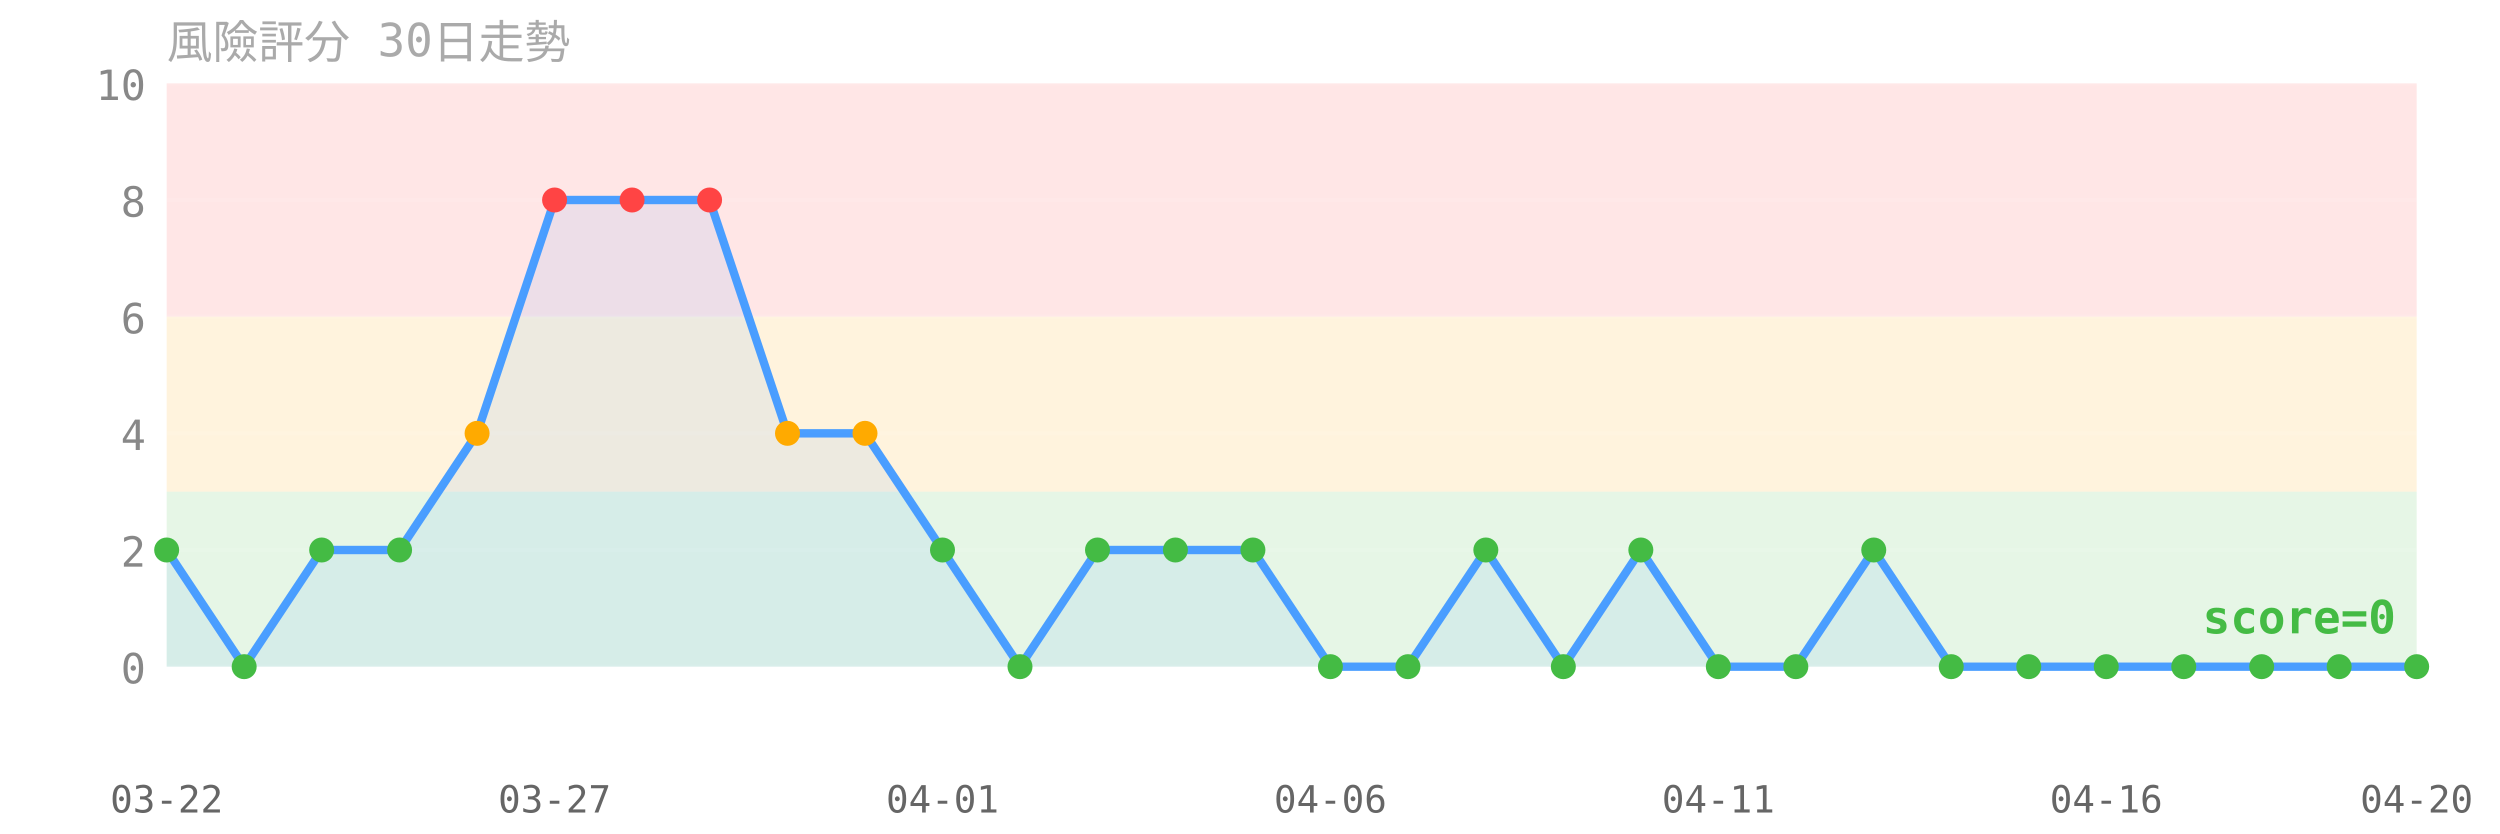
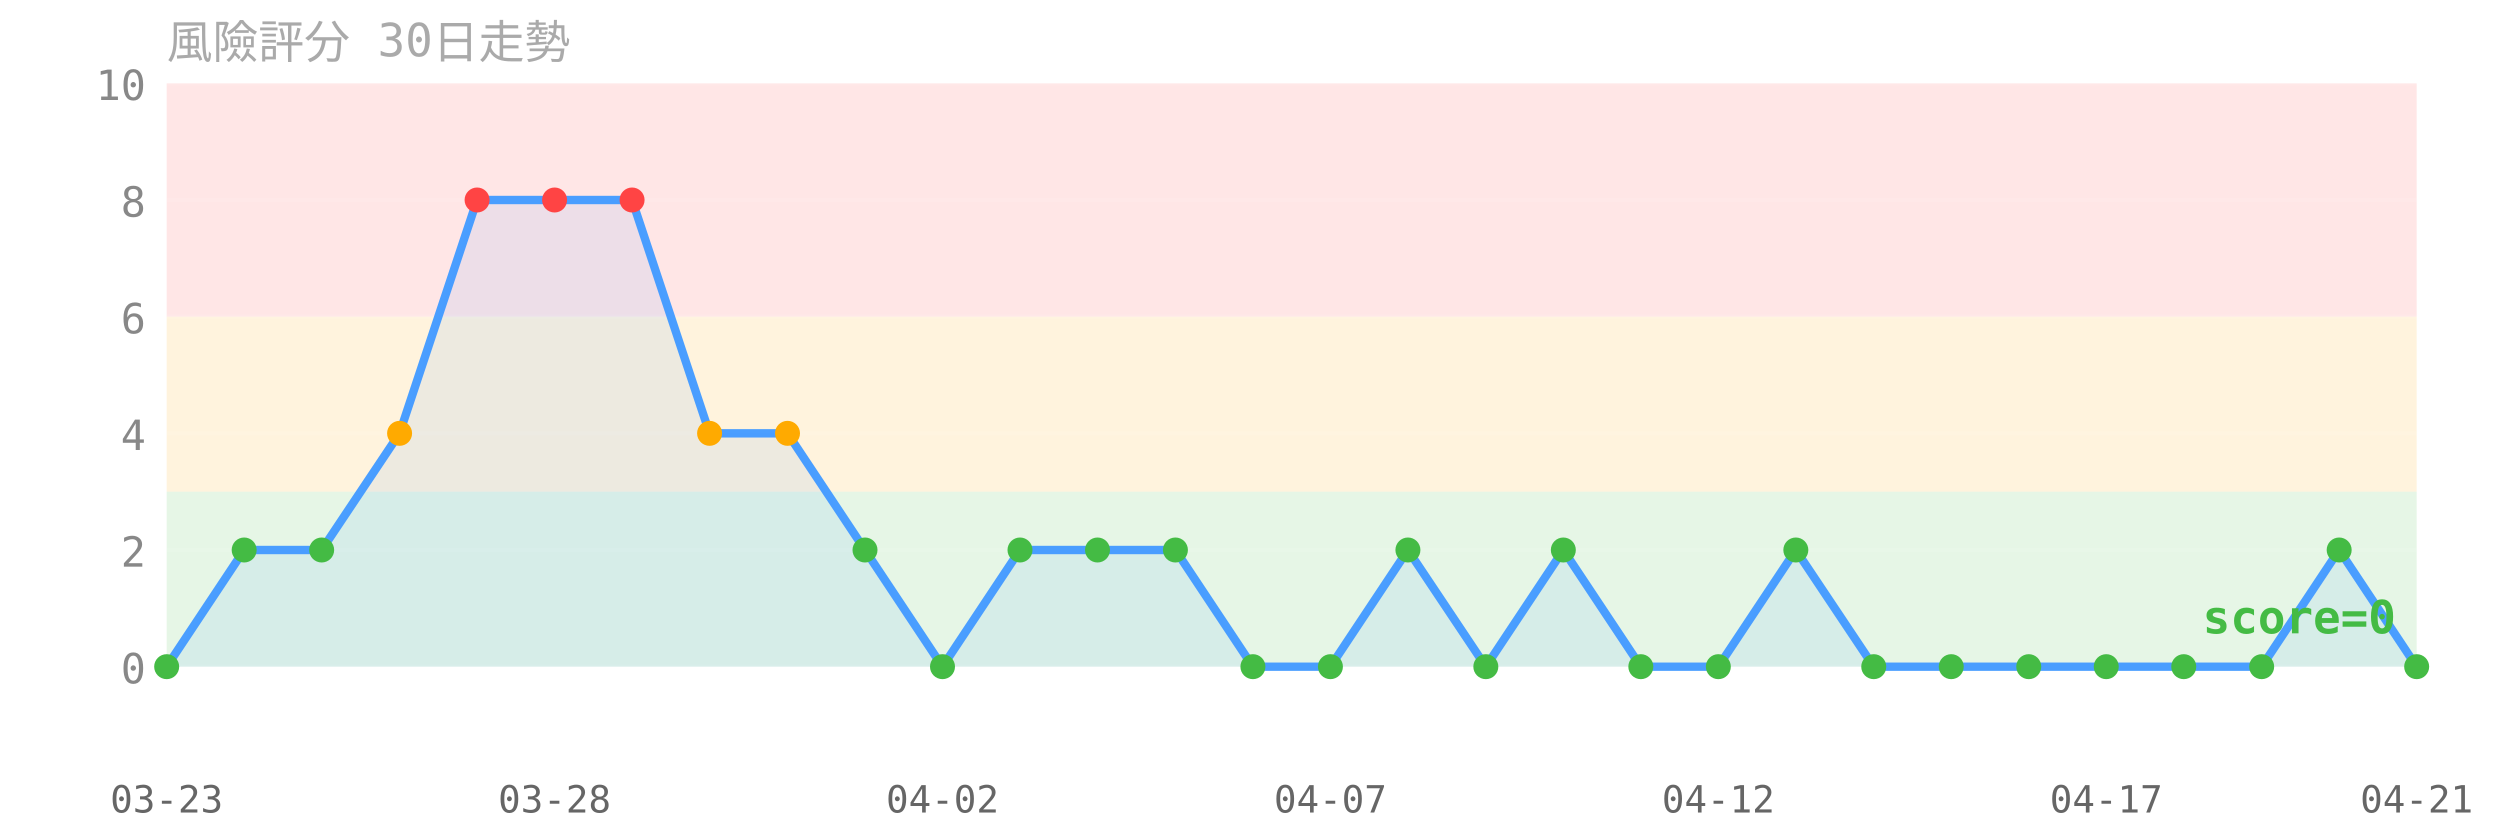
<svg xmlns="http://www.w3.org/2000/svg" width="600" height="200" style="background:#0b0f19;font-family:monospace">
  <rect x="40" y="20.0" width="540" height="56.0" fill="#ff444422" />
  <rect x="40" y="76.0" width="540" height="42.0" fill="#ffaa0022" />
  <rect x="40" y="118.0" width="540" height="42.0" fill="#44bb4422" />
  <line x1="40" y1="160.0" x2="580" y2="160.0" stroke="#ffffff18" stroke-width="1" />
  <text x="35" y="164.0" fill="#888" font-size="10" text-anchor="end">0</text>
  <line x1="40" y1="132.0" x2="580" y2="132.0" stroke="#ffffff18" stroke-width="1" />
  <text x="35" y="136.0" fill="#888" font-size="10" text-anchor="end">2</text>
  <line x1="40" y1="104.0" x2="580" y2="104.0" stroke="#ffffff18" stroke-width="1" />
  <text x="35" y="108.0" fill="#888" font-size="10" text-anchor="end">4</text>
  <line x1="40" y1="76.0" x2="580" y2="76.0" stroke="#ffffff18" stroke-width="1" />
  <text x="35" y="80.0" fill="#888" font-size="10" text-anchor="end">6</text>
  <line x1="40" y1="48.0" x2="580" y2="48.0" stroke="#ffffff18" stroke-width="1" />
  <text x="35" y="52.0" fill="#888" font-size="10" text-anchor="end">8</text>
  <line x1="40" y1="20.0" x2="580" y2="20.0" stroke="#ffffff18" stroke-width="1" />
  <text x="35" y="24.0" fill="#888" font-size="10" text-anchor="end">10</text>
-   <polyline points="40.0,132.0 58.6,160.0 77.2,132.0 95.9,132.0 114.5,104.0 133.1,48.0 151.7,48.0 170.3,48.0 189.0,104.0 207.6,104.0 226.2,132.0 244.8,160.0 263.4,132.0 282.1,132.0 300.7,132.0 319.3,160.0 337.9,160.0 356.6,132.0 375.2,160.0 393.8,132.0 412.4,160.0 431.0,160.0 449.7,132.0 468.3,160.0 486.9,160.0 505.5,160.0 524.1,160.0 542.8,160.0 561.4,160.0 580.0,160.0" fill="none" stroke="#4a9eff" stroke-width="2" stroke-linejoin="round" />
-   <polygon points="40.0,160.0 40.0,132.0 58.6,160.0 77.2,132.0 95.9,132.0 114.5,104.0 133.1,48.0 151.7,48.0 170.3,48.0 189.0,104.0 207.6,104.0 226.2,132.0 244.8,160.0 263.4,132.0 282.1,132.0 300.7,132.0 319.3,160.0 337.9,160.0 356.6,132.0 375.2,160.0 393.8,132.0 412.4,160.0 431.0,160.0 449.7,132.0 468.3,160.0 486.9,160.0 505.5,160.0 524.1,160.0 542.8,160.0 561.4,160.0 580.0,160.0 580.0,160.0" fill="#4a9eff18" />
-   <circle cx="40.0" cy="132.0" r="3" fill="#44bb44" />
-   <circle cx="58.6" cy="160.0" r="3" fill="#44bb44" />
+   <polyline points="40.0,160.0 58.6,132.0 77.2,132.0 95.9,104.0 114.5,48.0 133.1,48.0 151.7,48.0 170.3,104.0 189.0,104.0 207.6,132.0 226.2,160.0 244.8,132.0 263.4,132.0 282.1,132.0 300.7,160.0 319.3,160.0 337.9,132.0 356.6,160.0 375.2,132.0 393.8,160.0 412.4,160.0 431.0,132.0 449.7,160.0 468.3,160.0 486.9,160.0 505.5,160.0 524.1,160.0 542.8,160.0 561.4,132.0 580.0,160.0" fill="none" stroke="#4a9eff" stroke-width="2" stroke-linejoin="round" />
+   <polygon points="40.0,160.0 40.0,160.0 58.6,132.0 77.2,132.0 95.9,104.0 114.5,48.0 133.1,48.0 151.7,48.0 170.3,104.0 189.0,104.0 207.6,132.0 226.2,160.0 244.8,132.0 263.4,132.0 282.1,132.0 300.7,160.0 319.3,160.0 337.9,132.0 356.6,160.0 375.2,132.0 393.8,160.0 412.4,160.0 431.0,132.0 449.7,160.0 468.3,160.0 486.9,160.0 505.5,160.0 524.1,160.0 542.8,160.0 561.4,132.0 580.0,160.0 580.0,160.0" fill="#4a9eff18" />
+   <circle cx="40.0" cy="160.0" r="3" fill="#44bb44" />
+   <circle cx="58.6" cy="132.0" r="3" fill="#44bb44" />
  <circle cx="77.2" cy="132.0" r="3" fill="#44bb44" />
-   <circle cx="95.9" cy="132.0" r="3" fill="#44bb44" />
-   <circle cx="114.5" cy="104.0" r="3" fill="#ffaa00" />
+   <circle cx="95.9" cy="104.0" r="3" fill="#ffaa00" />
+   <circle cx="114.5" cy="48.0" r="3" fill="#ff4444" />
  <circle cx="133.1" cy="48.0" r="3" fill="#ff4444" />
  <circle cx="151.7" cy="48.0" r="3" fill="#ff4444" />
-   <circle cx="170.3" cy="48.0" r="3" fill="#ff4444" />
+   <circle cx="170.3" cy="104.0" r="3" fill="#ffaa00" />
  <circle cx="189.0" cy="104.0" r="3" fill="#ffaa00" />
-   <circle cx="207.6" cy="104.0" r="3" fill="#ffaa00" />
-   <circle cx="226.2" cy="132.0" r="3" fill="#44bb44" />
-   <circle cx="244.8" cy="160.0" r="3" fill="#44bb44" />
+   <circle cx="207.6" cy="132.0" r="3" fill="#44bb44" />
+   <circle cx="226.2" cy="160.0" r="3" fill="#44bb44" />
+   <circle cx="244.8" cy="132.0" r="3" fill="#44bb44" />
  <circle cx="263.4" cy="132.0" r="3" fill="#44bb44" />
  <circle cx="282.1" cy="132.0" r="3" fill="#44bb44" />
-   <circle cx="300.7" cy="132.0" r="3" fill="#44bb44" />
+   <circle cx="300.7" cy="160.0" r="3" fill="#44bb44" />
  <circle cx="319.3" cy="160.0" r="3" fill="#44bb44" />
-   <circle cx="337.9" cy="160.0" r="3" fill="#44bb44" />
-   <circle cx="356.6" cy="132.0" r="3" fill="#44bb44" />
-   <circle cx="375.2" cy="160.0" r="3" fill="#44bb44" />
-   <circle cx="393.8" cy="132.0" r="3" fill="#44bb44" />
+   <circle cx="337.9" cy="132.0" r="3" fill="#44bb44" />
+   <circle cx="356.6" cy="160.0" r="3" fill="#44bb44" />
+   <circle cx="375.2" cy="132.0" r="3" fill="#44bb44" />
+   <circle cx="393.8" cy="160.0" r="3" fill="#44bb44" />
  <circle cx="412.4" cy="160.0" r="3" fill="#44bb44" />
-   <circle cx="431.0" cy="160.0" r="3" fill="#44bb44" />
-   <circle cx="449.7" cy="132.0" r="3" fill="#44bb44" />
+   <circle cx="431.0" cy="132.0" r="3" fill="#44bb44" />
+   <circle cx="449.7" cy="160.0" r="3" fill="#44bb44" />
  <circle cx="468.3" cy="160.0" r="3" fill="#44bb44" />
  <circle cx="486.9" cy="160.0" r="3" fill="#44bb44" />
  <circle cx="505.5" cy="160.0" r="3" fill="#44bb44" />
  <circle cx="524.1" cy="160.0" r="3" fill="#44bb44" />
  <circle cx="542.8" cy="160.0" r="3" fill="#44bb44" />
-   <circle cx="561.4" cy="160.0" r="3" fill="#44bb44" />
+   <circle cx="561.4" cy="132.0" r="3" fill="#44bb44" />
  <circle cx="580.0" cy="160.0" r="3" fill="#44bb44" />
-   <text x="40.0" y="195" fill="#666" font-size="9" text-anchor="middle">03-22</text>
-   <text x="133.1" y="195" fill="#666" font-size="9" text-anchor="middle">03-27</text>
-   <text x="226.2" y="195" fill="#666" font-size="9" text-anchor="middle">04-01</text>
-   <text x="319.3" y="195" fill="#666" font-size="9" text-anchor="middle">04-06</text>
-   <text x="412.4" y="195" fill="#666" font-size="9" text-anchor="middle">04-11</text>
-   <text x="505.5" y="195" fill="#666" font-size="9" text-anchor="middle">04-16</text>
-   <text x="580.0" y="195" fill="#666" font-size="9" text-anchor="middle">04-20</text>
+   <text x="40.0" y="195" fill="#666" font-size="9" text-anchor="middle">03-23</text>
+   <text x="133.1" y="195" fill="#666" font-size="9" text-anchor="middle">03-28</text>
+   <text x="226.2" y="195" fill="#666" font-size="9" text-anchor="middle">04-02</text>
+   <text x="319.3" y="195" fill="#666" font-size="9" text-anchor="middle">04-07</text>
+   <text x="412.4" y="195" fill="#666" font-size="9" text-anchor="middle">04-12</text>
+   <text x="505.5" y="195" fill="#666" font-size="9" text-anchor="middle">04-17</text>
+   <text x="580.0" y="195" fill="#666" font-size="9" text-anchor="middle">04-21</text>
  <text x="575.0" y="152.0" fill="#44bb44" font-size="11" text-anchor="end" font-weight="bold">score=0</text>
  <text x="40" y="14" fill="#aaa" font-size="11">風險評分 30日走勢</text>
</svg>
